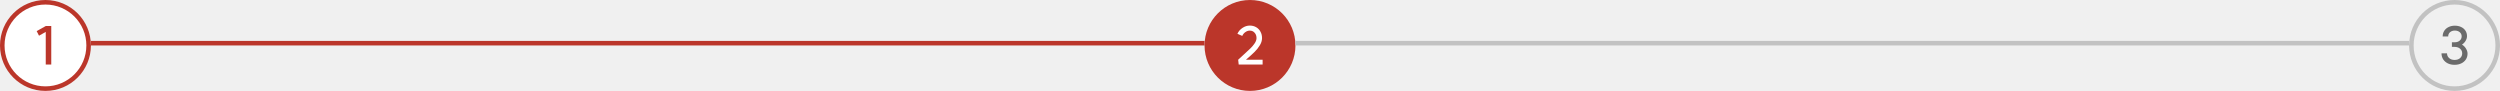
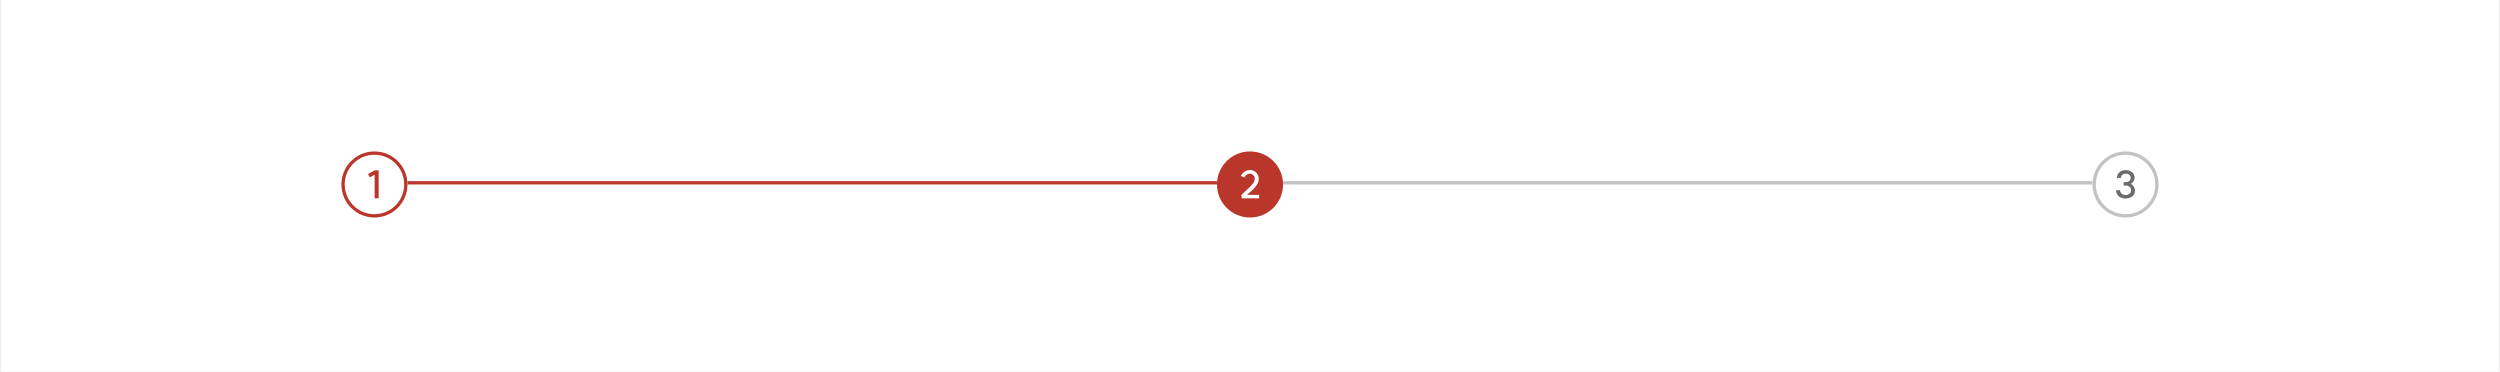
- <svg xmlns="http://www.w3.org/2000/svg" width="660" height="24" viewBox="0 0 660 24" fill="none">
-   <rect x="0.6" y="0.6" width="22.8" height="22.8" rx="11.4" fill="white" />
-   <rect x="0.6" y="0.6" width="22.8" height="22.8" rx="11.4" stroke="#BB362A" stroke-width="1.2" />
-   <path d="M13.533 17.042L12.077 17.028V8.418L10.299 9.426L9.683 8.208L12.091 6.864H13.533V17.042Z" fill="#BB362A" />
-   <line x1="24" y1="11.4" x2="318" y2="11.4" stroke="#BB362A" stroke-width="1.2" />
-   <path d="M318 12C318 5.373 323.373 0 330 0C336.627 0 342 5.373 342 12C342 18.627 336.627 24 330 24C323.373 24 318 18.627 318 12Z" fill="#BB362A" />
-   <path d="M326.876 15.768C327.007 15.647 327.483 15.208 328.304 14.452C329.06 13.771 329.662 13.211 330.11 12.772C330.568 12.324 330.95 11.867 331.258 11.4C331.566 10.924 331.72 10.476 331.72 10.056C331.72 9.477 331.552 9.006 331.216 8.642C330.89 8.269 330.465 8.082 329.942 8.082C329.541 8.082 329.154 8.213 328.78 8.474C328.407 8.735 328.132 9.071 327.954 9.482L326.68 8.922C326.96 8.287 327.404 7.769 328.01 7.368C328.626 6.957 329.27 6.752 329.942 6.752C330.568 6.752 331.123 6.892 331.608 7.172C332.103 7.452 332.486 7.844 332.756 8.348C333.036 8.843 333.176 9.412 333.176 10.056C333.176 10.691 332.985 11.321 332.602 11.946C332.229 12.571 331.772 13.15 331.23 13.682C330.698 14.214 330.017 14.835 329.186 15.544L328.934 15.768H333.33V17.042H327.016L326.876 15.768Z" fill="white" />
-   <line x1="342" y1="11.4" x2="636" y2="11.4" stroke="#C2C2C2" stroke-width="1.2" />
-   <path d="M636.6 12C636.6 5.704 641.704 0.6 648 0.6C654.296 0.6 659.4 5.704 659.4 12C659.4 18.296 654.296 23.4 648 23.4C641.704 23.4 636.6 18.296 636.6 12Z" stroke="#C2C2C2" stroke-width="1.2" />
-   <path d="M649.961 11.778C650.409 12.039 650.764 12.394 651.025 12.842C651.296 13.281 651.431 13.719 651.431 14.158C651.431 14.727 651.286 15.236 650.997 15.684C650.708 16.132 650.302 16.482 649.779 16.734C649.256 16.986 648.664 17.112 648.001 17.112C647.338 17.112 646.746 16.986 646.223 16.734C645.7 16.473 645.29 16.113 644.991 15.656C644.702 15.189 644.557 14.662 644.557 14.074H646.013C646.013 14.587 646.2 15.007 646.573 15.334C646.946 15.661 647.422 15.824 648.001 15.824C648.598 15.824 649.084 15.665 649.457 15.348C649.83 15.021 650.017 14.601 650.017 14.088C650.017 13.584 649.83 13.173 649.457 12.856C649.084 12.539 648.608 12.38 648.029 12.38H647.301V11.162H648.029C648.57 11.162 649.014 11.017 649.359 10.728C649.704 10.439 649.877 10.065 649.877 9.608C649.877 9.151 649.709 8.782 649.373 8.502C649.037 8.213 648.608 8.068 648.085 8.068C647.572 8.068 647.147 8.213 646.811 8.502C646.484 8.791 646.321 9.165 646.321 9.622H644.865C644.865 9.071 645 8.581 645.271 8.152C645.551 7.713 645.934 7.377 646.419 7.144C646.904 6.901 647.46 6.78 648.085 6.78C648.701 6.78 649.252 6.897 649.737 7.13C650.232 7.363 650.614 7.69 650.885 8.11C651.156 8.53 651.291 9.006 651.291 9.538C651.291 9.939 651.17 10.35 650.927 10.77C650.684 11.181 650.362 11.517 649.961 11.778Z" fill="#6B6B6B" />
+ <svg xmlns="http://www.w3.org/2000/svg" width="908" height="135" viewBox="0 0 908 135" fill="none">
+   <rect width="907" height="135" transform="translate(0.5)" fill="white" />
+   <rect x="124.6" y="55.6" width="22.8" height="22.8" rx="11.4" fill="white" />
+   <rect x="124.6" y="55.6" width="22.8" height="22.8" rx="11.4" stroke="#BB362A" stroke-width="1.2" />
+   <path d="M137.533 72.042L136.077 72.028V63.418L134.299 64.426L133.683 63.208L136.091 61.864H137.533V72.042Z" fill="#BB362A" />
+   <line x1="148" y1="66.4" x2="442" y2="66.4" stroke="#BB362A" stroke-width="1.2" />
+   <path d="M442 67C442 60.373 447.373 55 454 55C460.627 55 466 60.373 466 67C466 73.627 460.627 79 454 79C447.373 79 442 73.627 442 67Z" fill="#BB362A" />
+   <path d="M450.876 70.768C451.007 70.647 451.483 70.208 452.304 69.452C453.06 68.771 453.662 68.211 454.11 67.772C454.568 67.324 454.95 66.867 455.258 66.4C455.566 65.924 455.72 65.476 455.72 65.056C455.72 64.477 455.552 64.006 455.216 63.642C454.89 63.269 454.465 63.082 453.942 63.082C453.541 63.082 453.154 63.213 452.78 63.474C452.407 63.735 452.132 64.071 451.954 64.482L450.68 63.922C450.96 63.287 451.404 62.769 452.01 62.368C452.626 61.957 453.27 61.752 453.942 61.752C454.568 61.752 455.123 61.892 455.608 62.172C456.103 62.452 456.486 62.844 456.756 63.348C457.036 63.843 457.176 64.412 457.176 65.056C457.176 65.691 456.985 66.321 456.602 66.946C456.229 67.571 455.772 68.15 455.23 68.682C454.698 69.214 454.017 69.835 453.186 70.544L452.934 70.768H457.33V72.042H451.016L450.876 70.768Z" fill="white" />
+   <line x1="466" y1="66.4" x2="760" y2="66.4" stroke="#C2C2C2" stroke-width="1.2" />
+   <path d="M760.6 67C760.6 60.704 765.704 55.6 772 55.6C778.296 55.6 783.4 60.704 783.4 67C783.4 73.296 778.296 78.4 772 78.4C765.704 78.4 760.6 73.296 760.6 67Z" stroke="#C2C2C2" stroke-width="1.2" />
+   <path d="M773.961 66.778C774.409 67.039 774.764 67.394 775.025 67.842C775.296 68.281 775.431 68.719 775.431 69.158C775.431 69.727 775.286 70.236 774.997 70.684C774.708 71.132 774.302 71.482 773.779 71.734C773.256 71.986 772.664 72.112 772.001 72.112C771.338 72.112 770.746 71.986 770.223 71.734C769.7 71.473 769.29 71.113 768.991 70.656C768.702 70.189 768.557 69.662 768.557 69.074H770.013C770.013 69.587 770.2 70.007 770.573 70.334C770.946 70.661 771.422 70.824 772.001 70.824C772.598 70.824 773.084 70.665 773.457 70.348C773.83 70.021 774.017 69.601 774.017 69.088C774.017 68.584 773.83 68.173 773.457 67.856C773.084 67.539 772.608 67.38 772.029 67.38H771.301V66.162H772.029C772.57 66.162 773.014 66.017 773.359 65.728C773.704 65.439 773.877 65.065 773.877 64.608C773.877 64.151 773.709 63.782 773.373 63.502C773.037 63.213 772.608 63.068 772.085 63.068C771.572 63.068 771.147 63.213 770.811 63.502C770.484 63.791 770.321 64.165 770.321 64.622H768.865C768.865 64.071 769 63.581 769.271 63.152C769.551 62.713 769.934 62.377 770.419 62.144C770.904 61.901 771.46 61.78 772.085 61.78C772.701 61.78 773.252 61.897 773.737 62.13C774.232 62.363 774.614 62.69 774.885 63.11C775.156 63.53 775.291 64.006 775.291 64.538C775.291 64.939 775.17 65.35 774.927 65.77C774.684 66.181 774.362 66.517 773.961 66.778Z" fill="#6B6B6B" />
</svg>
